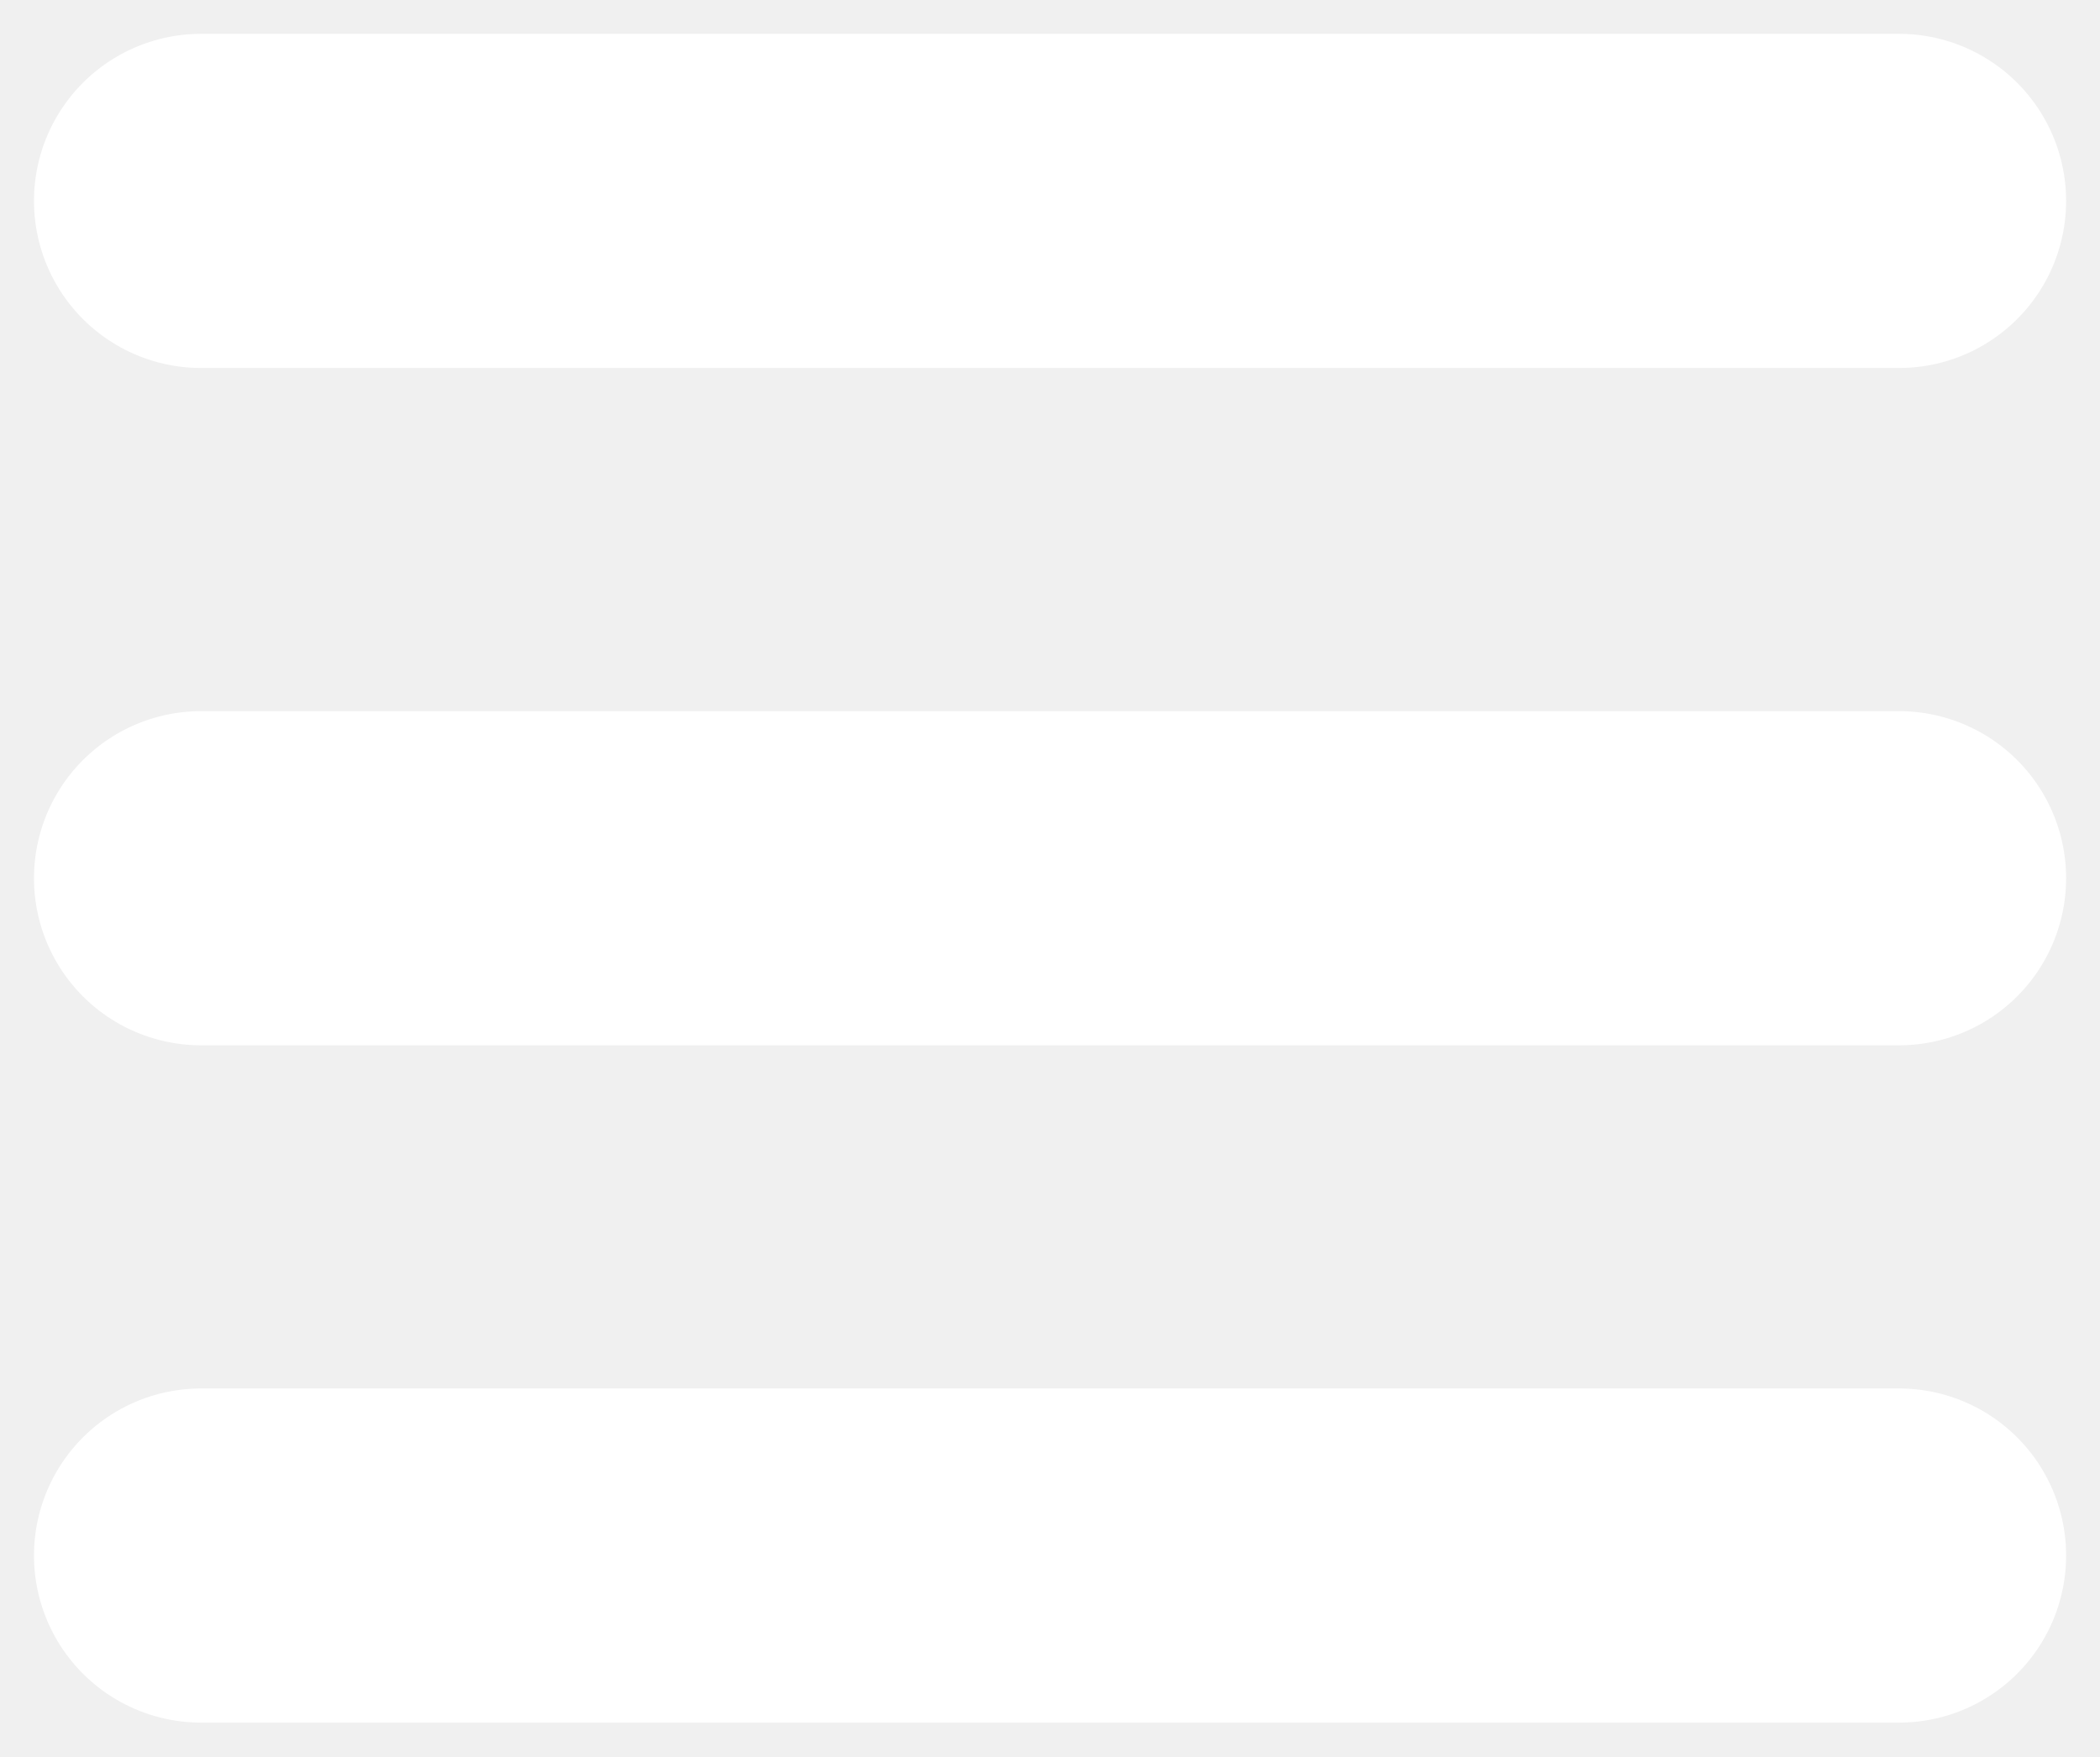
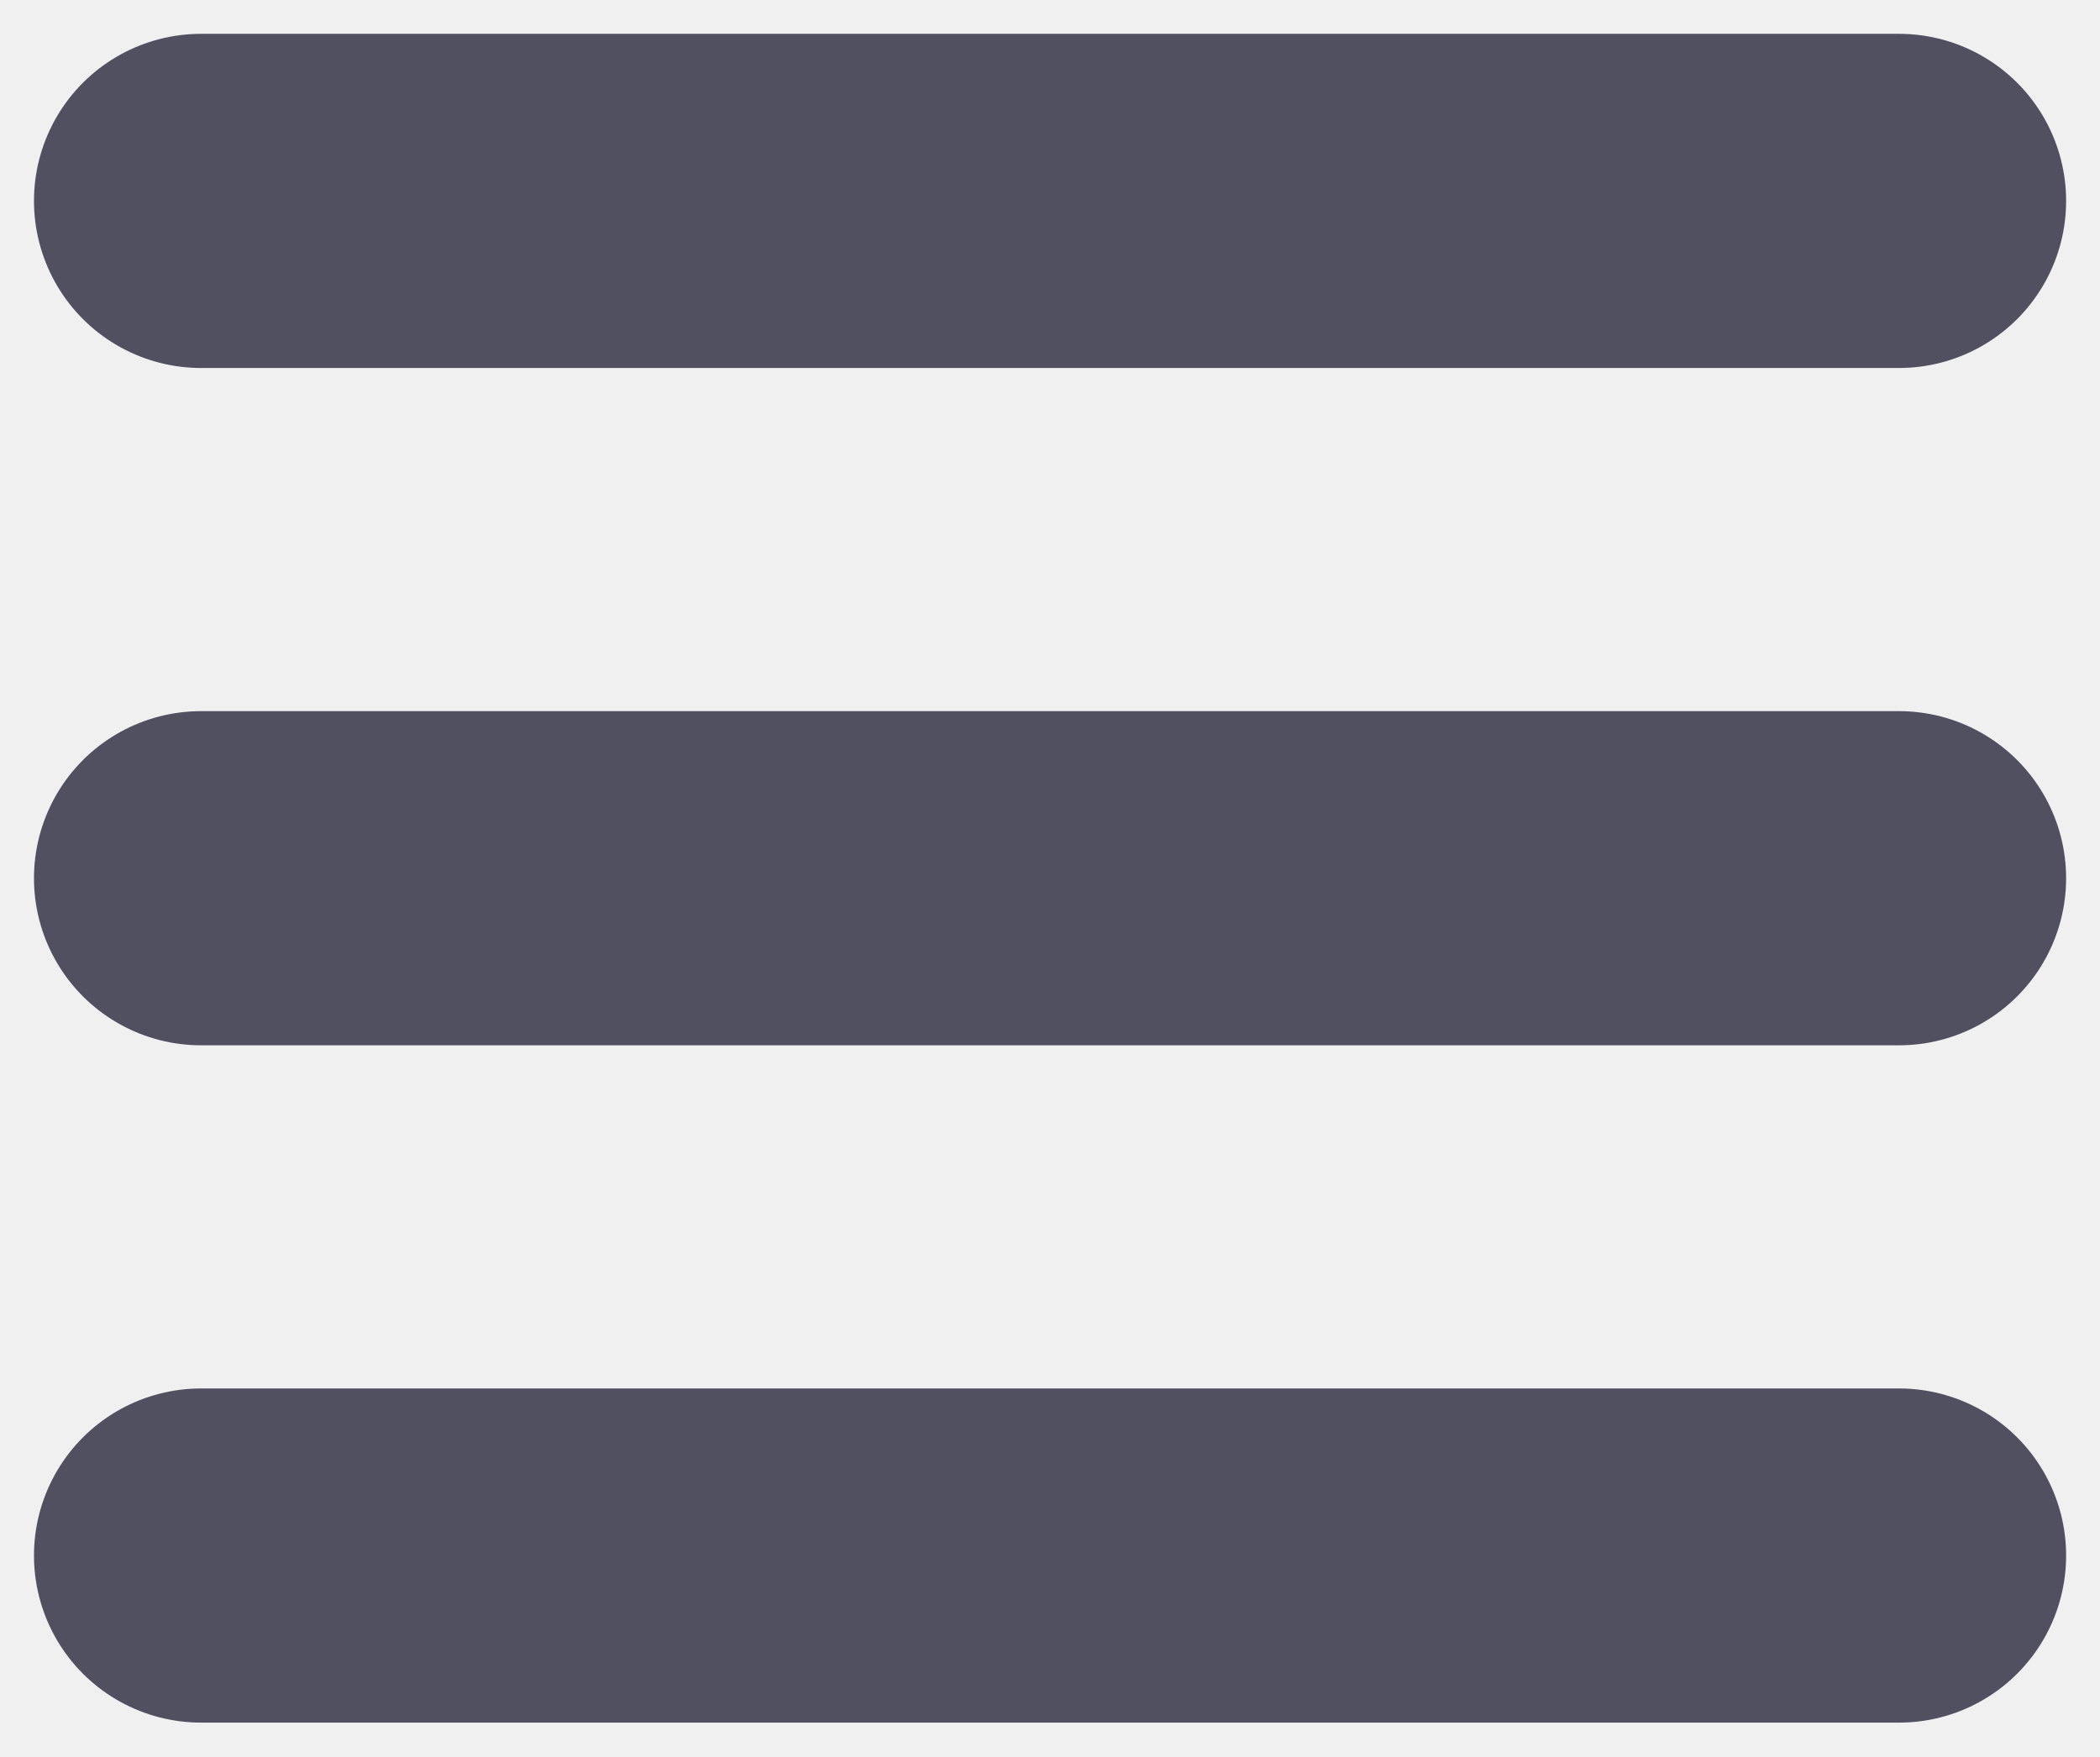
<svg xmlns="http://www.w3.org/2000/svg" width="310" height="259.344" id="svg2" version="1.1">
  <defs id="defs4" />
  <g id="layer1" transform="translate(10.01562,-803.0312)">
    <g id="g3837">
-       <path id="path3785-0" d="m 19.668,1032.694 250.646,0 0,0" style="fill:none;stroke:#fff;stroke-width:49.336;stroke-linecap:round;stroke-linejoin:miter;stroke-miterlimit:4;stroke-opacity:1;stroke-dasharray:none" />
-       <path id="path3785-0-9" d="m 19.668,932.694 250.646,0 0,0" style="fill:none;stroke:#fff;stroke-width:49.336;stroke-linecap:round;stroke-linejoin:miter;stroke-miterlimit:4;stroke-opacity:1;stroke-dasharray:none" />
-       <path id="path3785-0-4" d="m 19.668,832.694 250.646,0 0,0" style="fill:none;stroke:#fff;stroke-width:49.336;stroke-linecap:round;stroke-linejoin:miter;stroke-miterlimit:4;stroke-opacity:1;stroke-dasharray:none" />
+       <path id="path3785-0" d="m 19.668,1032.694 250.646,0 0,0" style="fill:none;stroke:#505061;stroke-width:49.336;stroke-linecap:round;stroke-linejoin:miter;stroke-miterlimit:4;stroke-opacity:1;stroke-dasharray:none" />
+       <path id="path3785-0-9" d="m 19.668,932.694 250.646,0 0,0" style="fill:none;stroke:#505061;stroke-width:49.336;stroke-linecap:round;stroke-linejoin:miter;stroke-miterlimit:4;stroke-opacity:1;stroke-dasharray:none" />
+       <path id="path3785-0-4" d="m 19.668,832.694 250.646,0 0,0" style="fill:none;stroke:#505061;stroke-width:49.336;stroke-linecap:round;stroke-linejoin:miter;stroke-miterlimit:4;stroke-opacity:1;stroke-dasharray:none" />
    </g>
  </g>
</svg>
